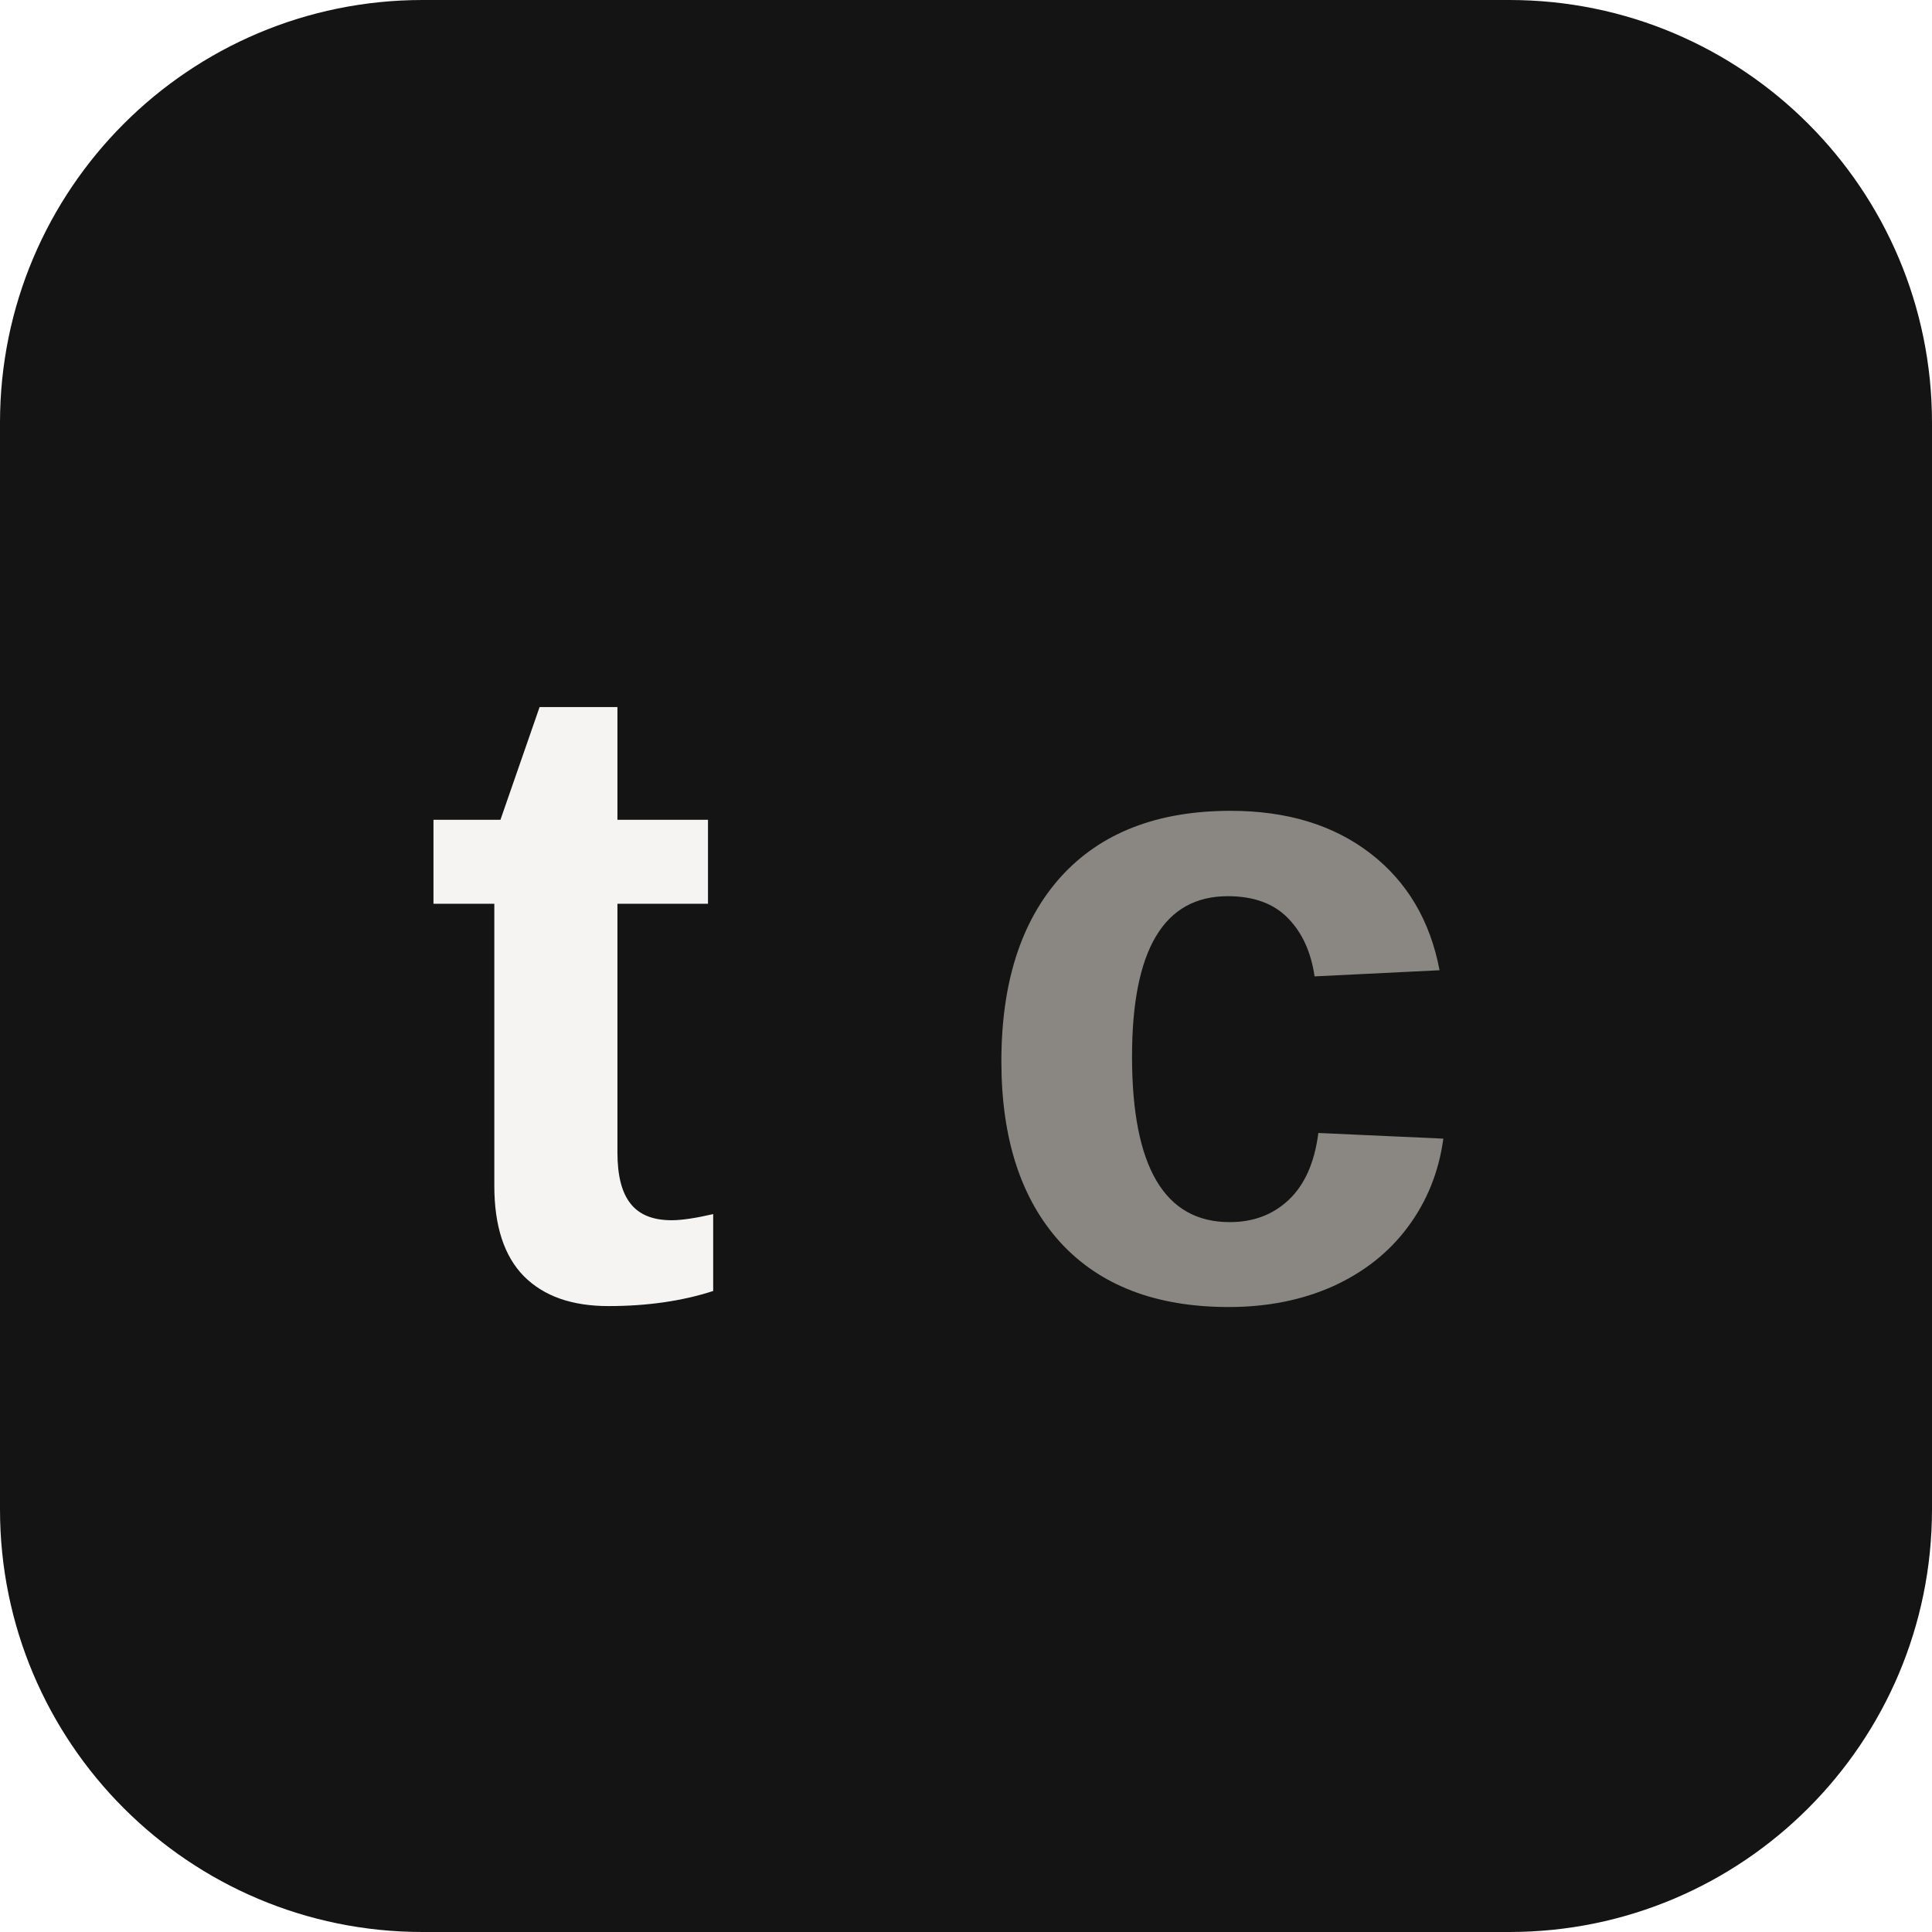
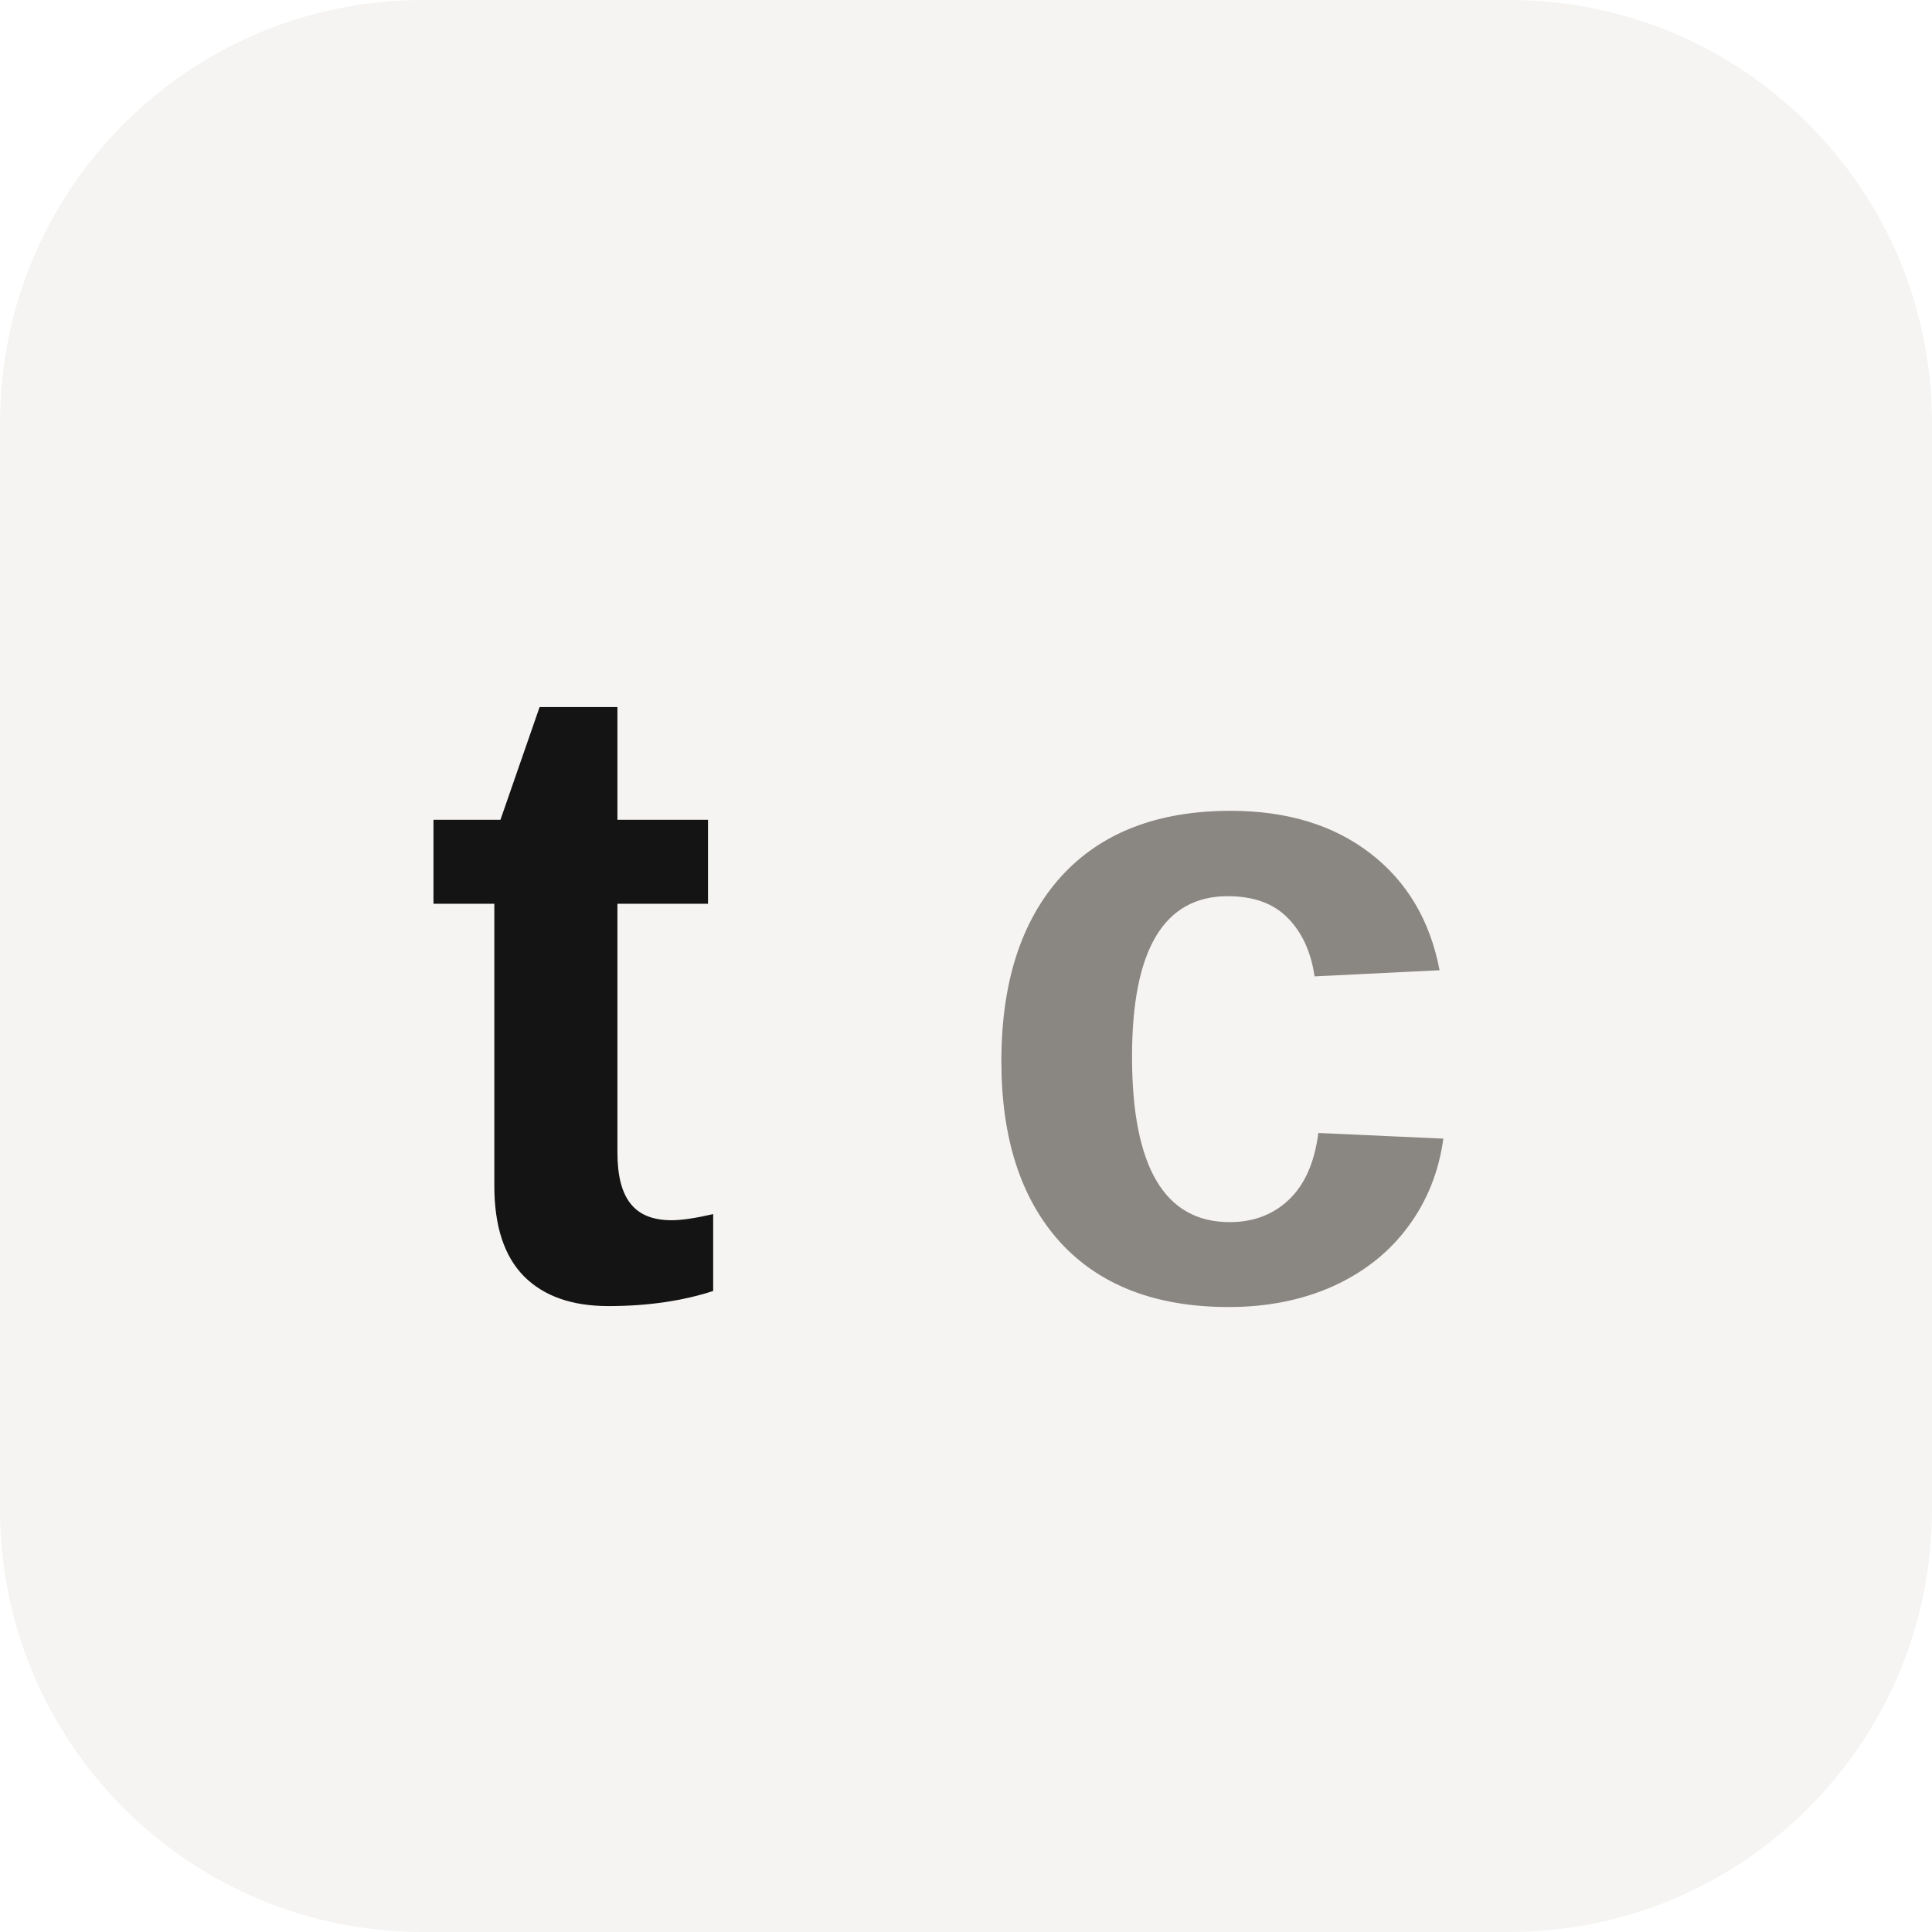
<svg xmlns="http://www.w3.org/2000/svg" viewBox="0 0 64 64">
-   <rect width="64" height="64" rx="14" fill="#141414" />
-   <text x="14" y="43" font-family="Arial, Helvetica, sans-serif" font-size="30" font-weight="700" fill="#F5F4F2">t</text>
+   <rect width="64" height="64" rx="14" fill="#F5F4F2" />
+   <text x="14" y="43" font-family="Arial, Helvetica, sans-serif" font-size="30" font-weight="700" fill="#141414">t</text>
  <text x="32" y="43" font-family="Arial, Helvetica, sans-serif" font-size="30" font-weight="700" fill="#8A8782">c</text>
</svg>
